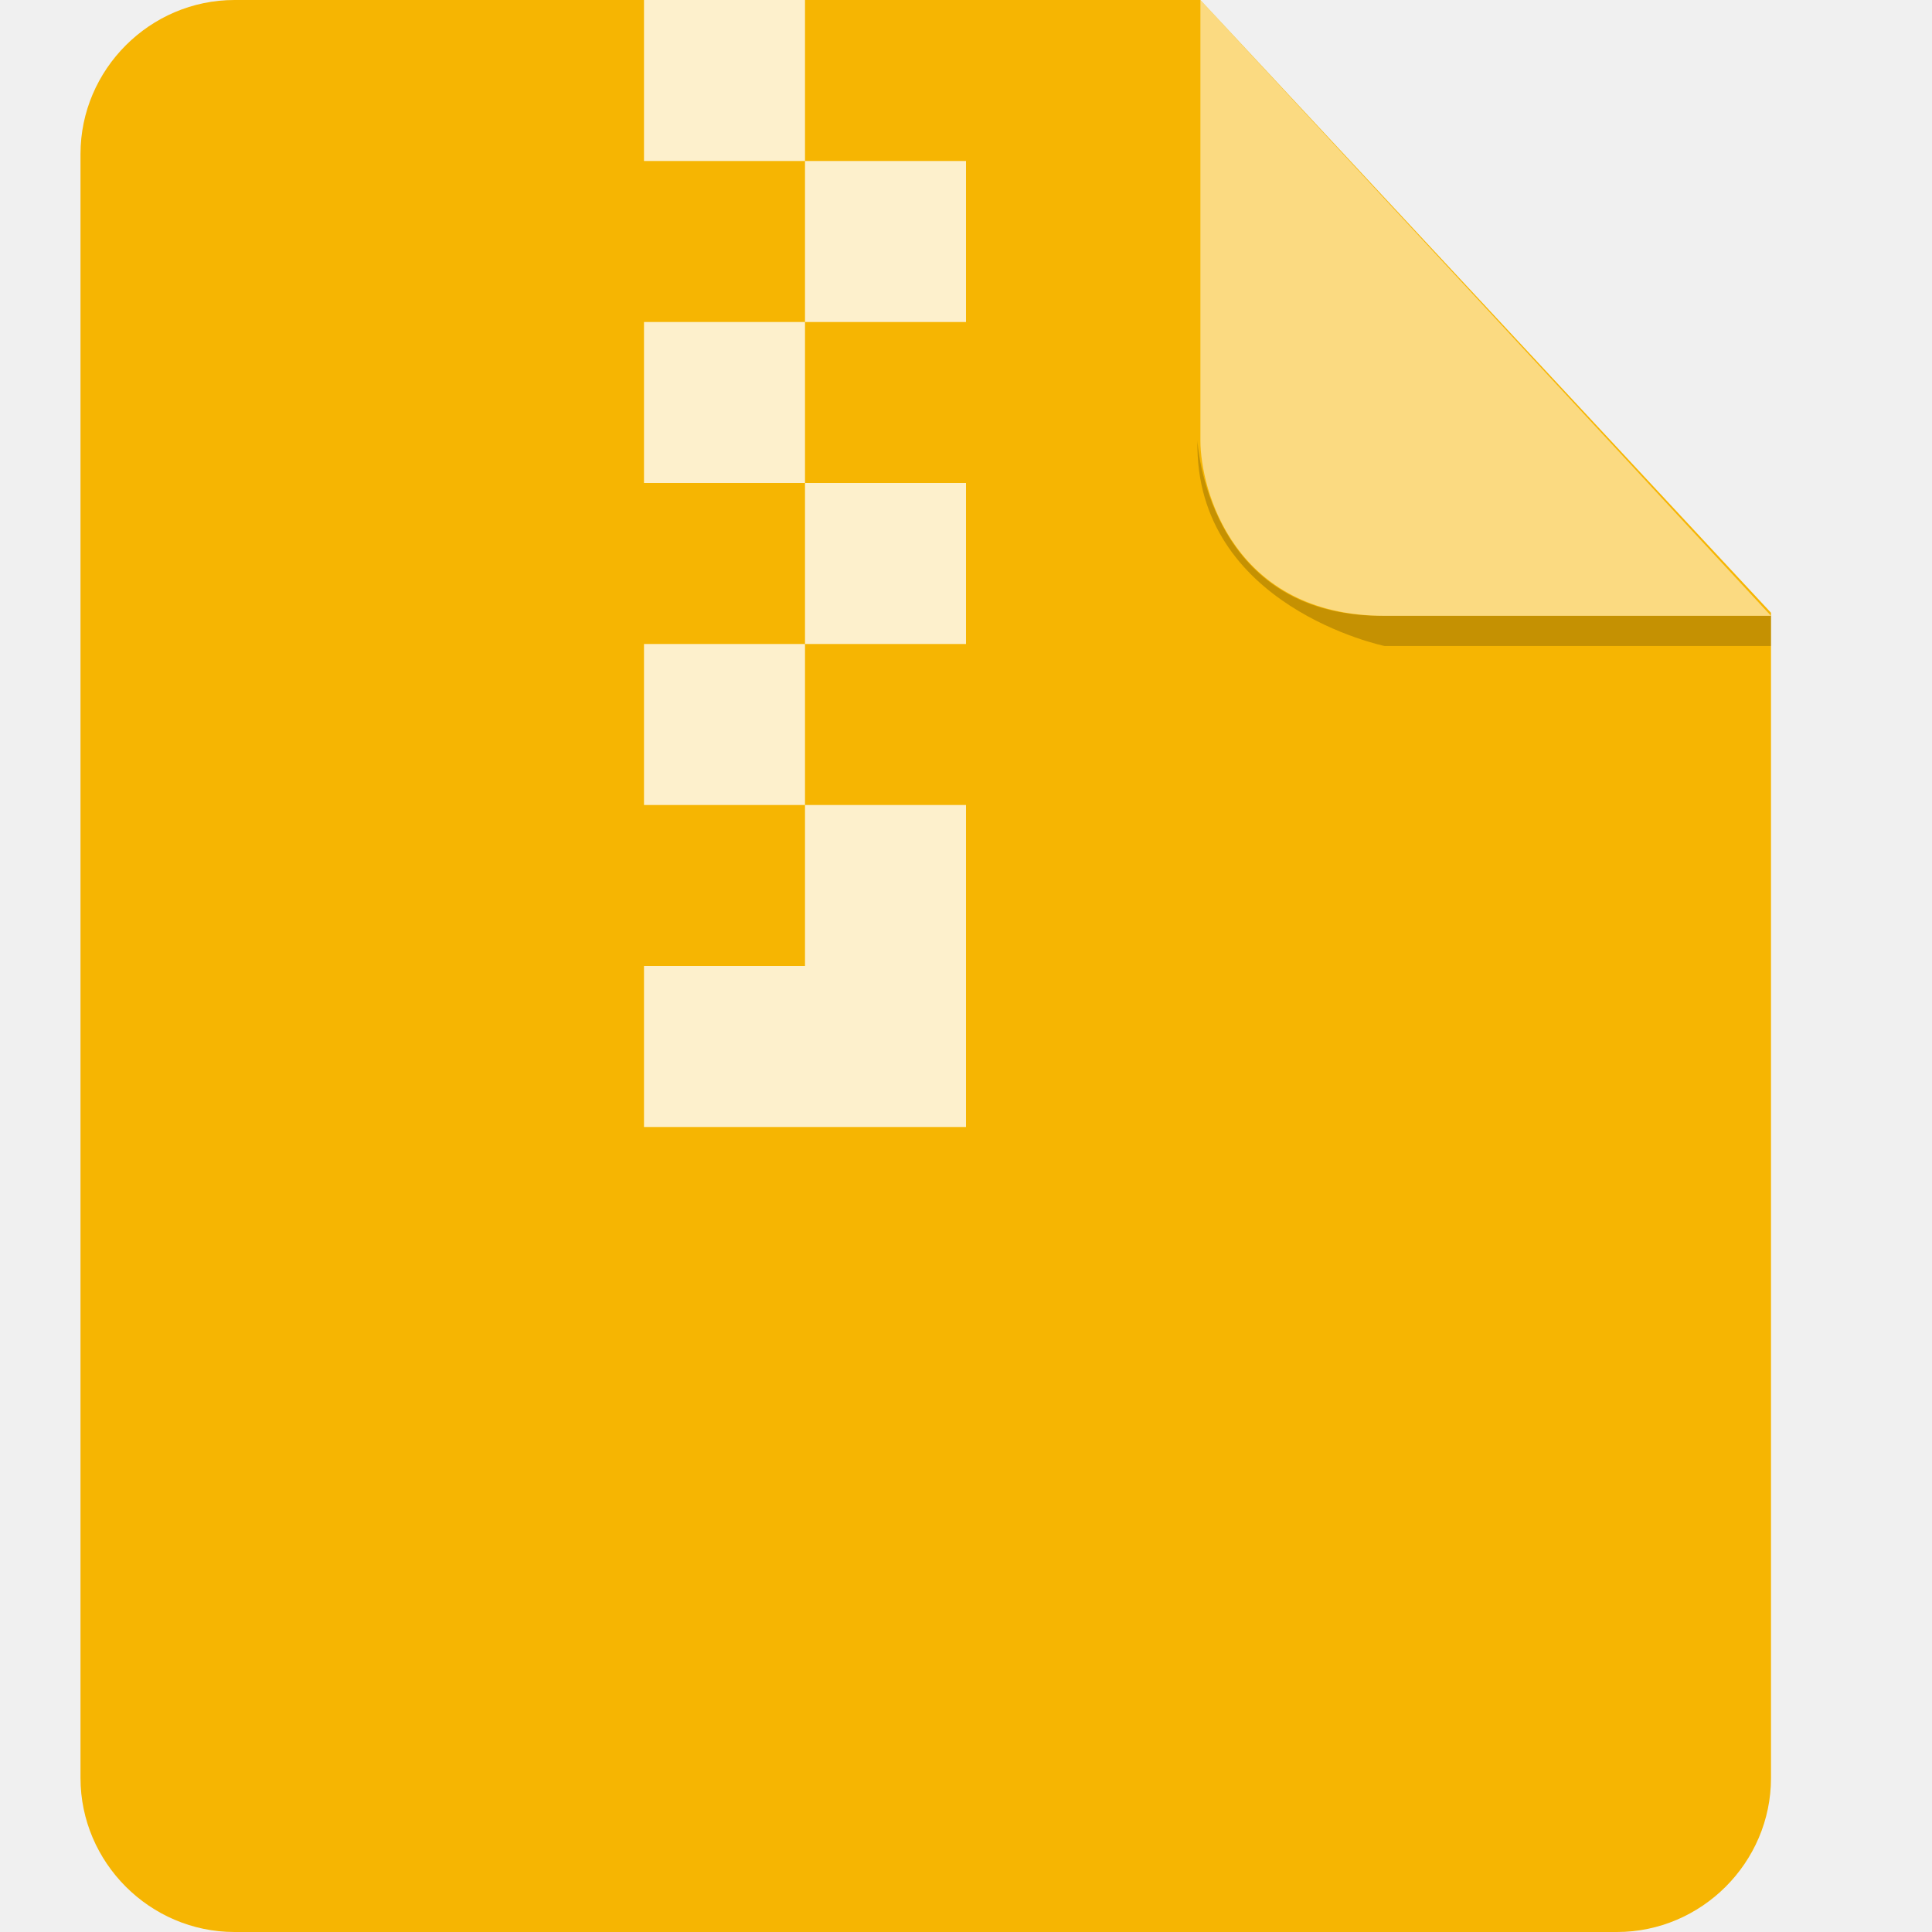
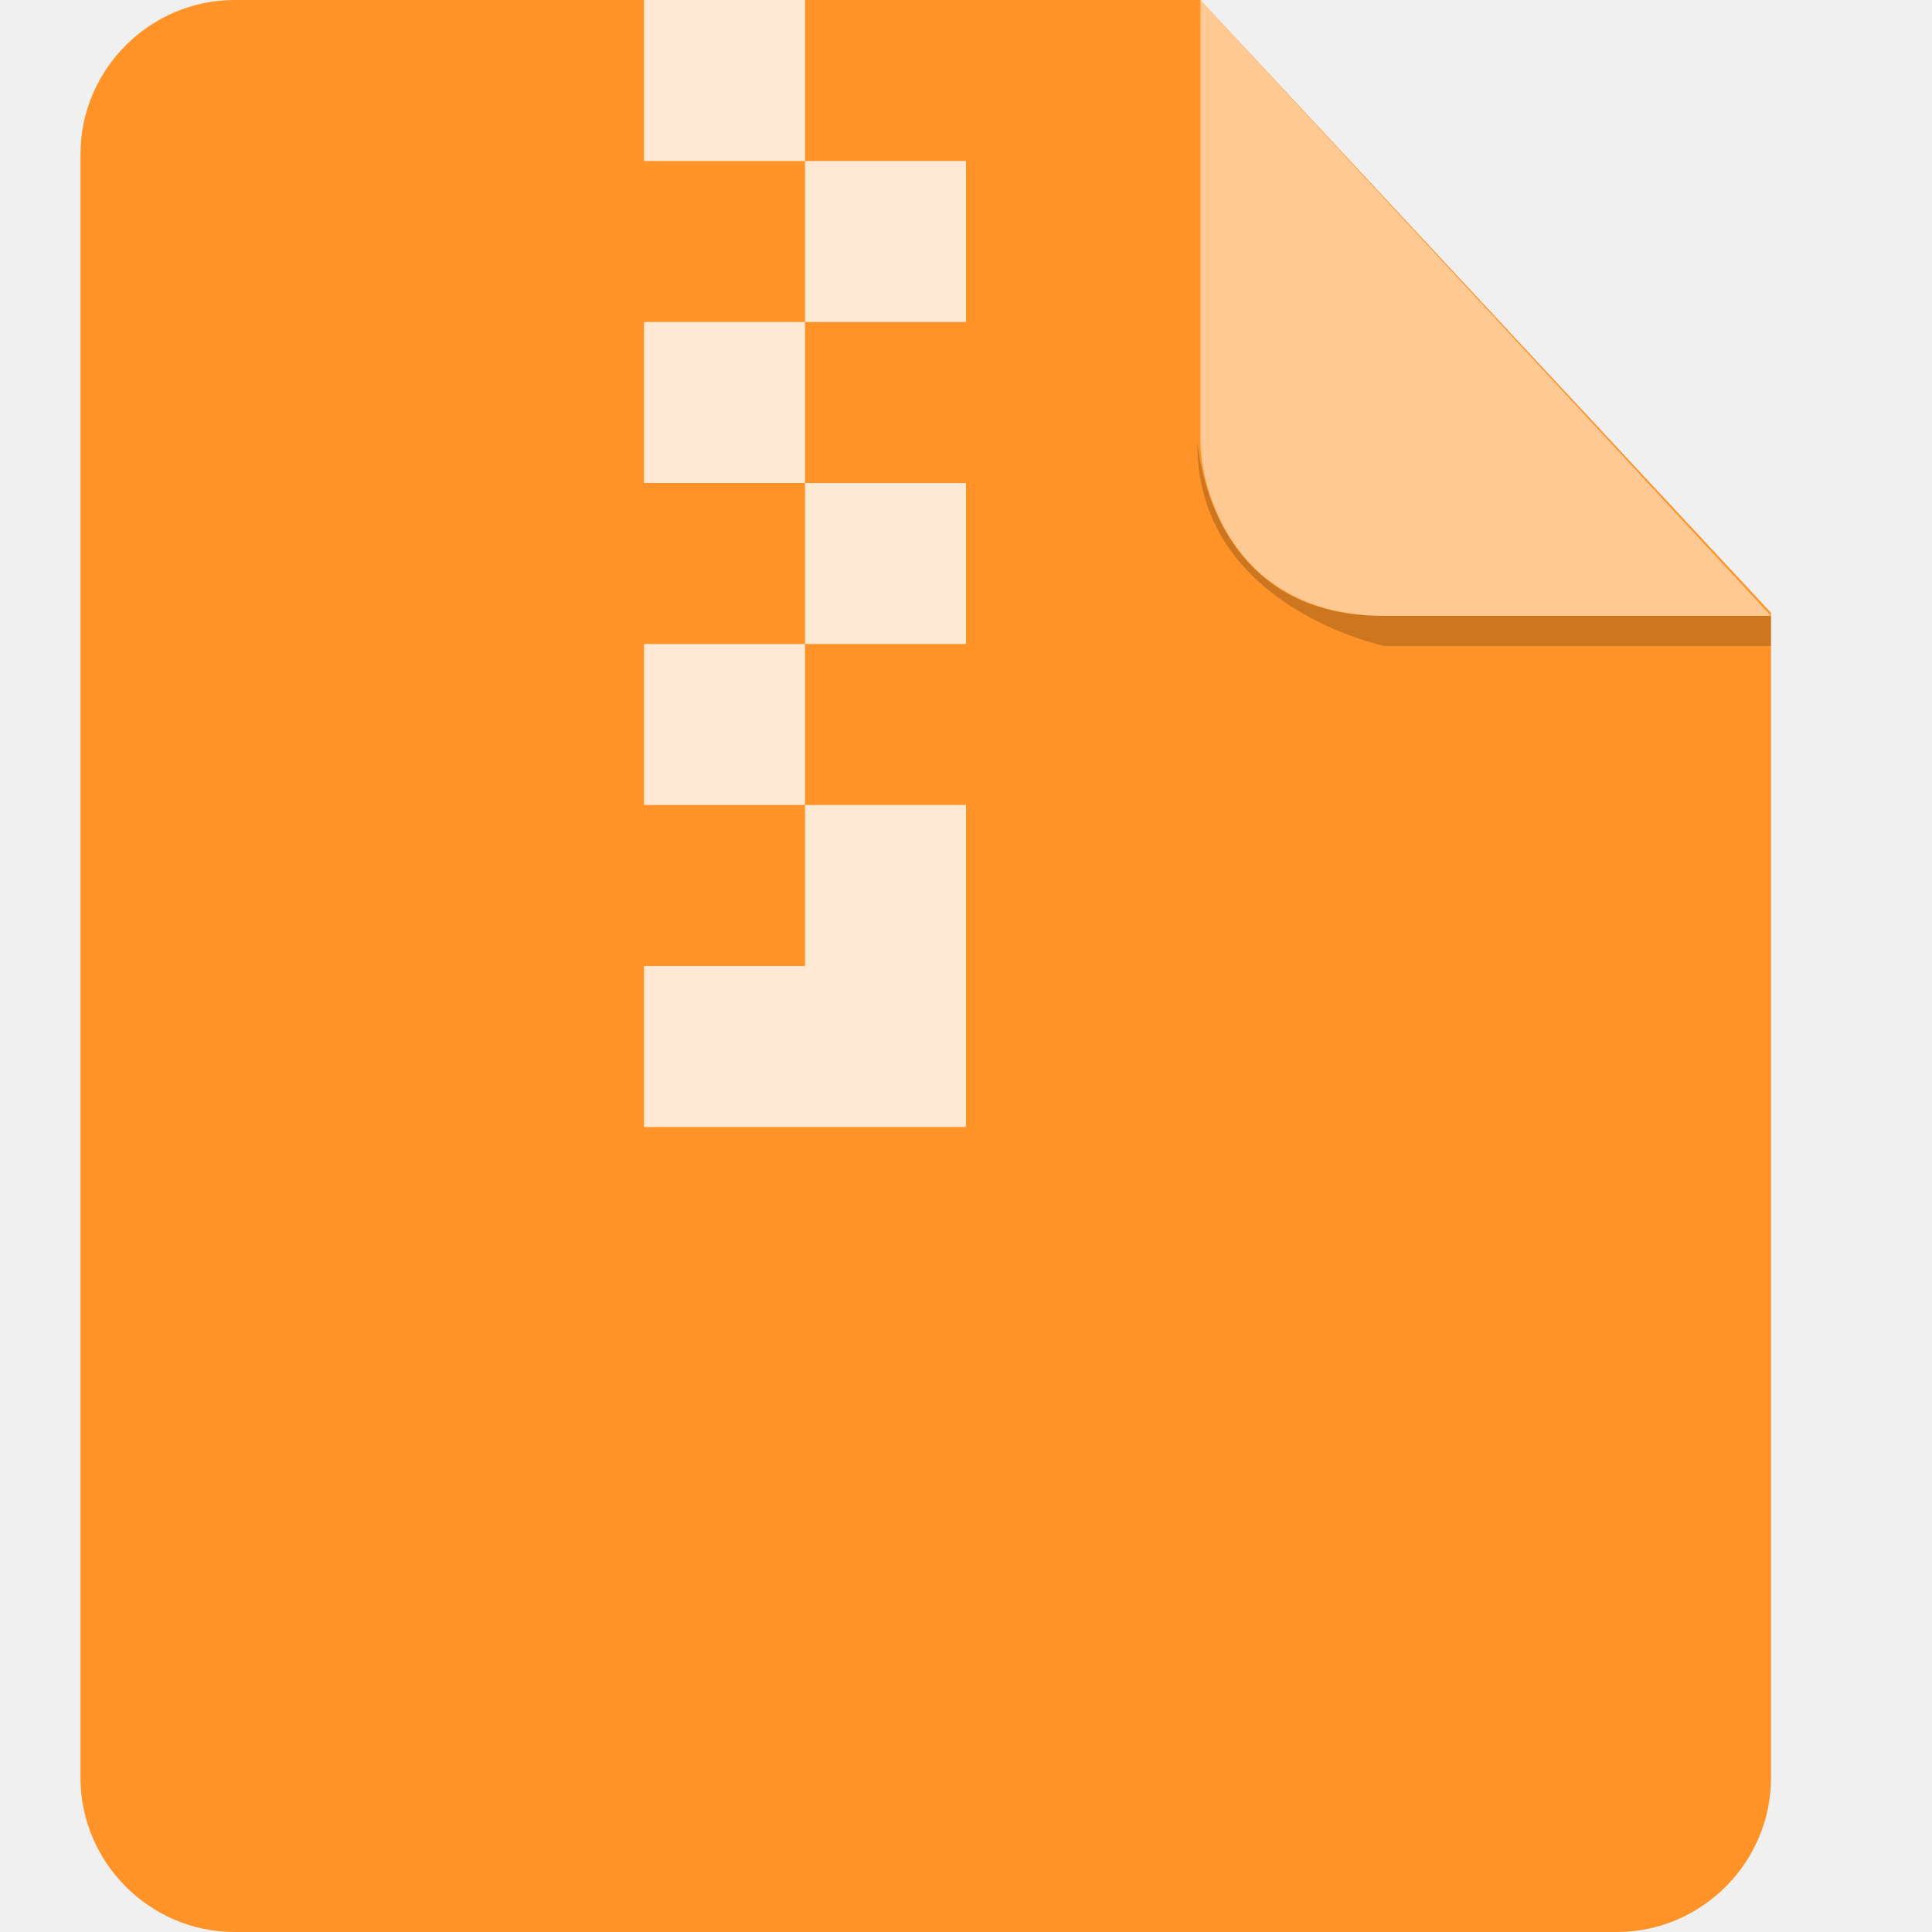
<svg xmlns="http://www.w3.org/2000/svg" width="24px" height="24px" viewBox="0 0 24 24" version="1.1">
  <defs />
  <g id="Page-1" stroke="none" stroke-width="1" fill="none" fill-rule="evenodd">
    <g id="Desktop" transform="translate(-669, -200)">
      <g id="Group" transform="translate(265, 188)">
        <g id="Icon-rar" transform="translate(392, 0)">
          <g id="path" transform="translate(13, 12)">
-             <path d="M1.913,1.33226763e-15 C0.863,1.33226763e-15 0,0.863 0,1.913 L0,22.087 C0,23.137 0.863,24 1.913,24 L19.087,24 C20.137,24 21,23.137 21,22.087 L21,7.612 L13.912,0 L1.913,0 L1.913,1.33226763e-15 Z" id="Shape" fill="#F6B502" />
+             <path d="M1.913,1.33226763e-15 C0.863,1.33226763e-15 0,0.863 0,1.913 L0,22.087 C0,23.137 0.863,24 1.913,24 L19.087,24 C20.137,24 21,23.137 21,22.087 L21,7.612 L13.912,0 L1.913,0 L1.913,1.33226763e-15 Z" id="Shape" fill="#ff9327" />
            <path d="M21,7.65 L21,8.025 L16.2,8.025 C16.2,8.025 13.838,7.537 13.875,5.475 C13.875,5.475 13.988,7.65 16.163,7.65 L21,7.65 Z" id="Shape" fill="#000000" opacity="0.2" />
            <path d="M13.912,0 L13.912,5.475 C13.912,6.075 14.325,7.65 16.2,7.65 L21,7.65 L13.912,0 Z" id="Shape" fill="#FFFFFF" opacity="0.5" />
            <g id="Group-3" opacity="0.8" transform="translate(7, 0)" fill="#FFFFFF">
              <rect id="Rectangle" x="0" y="0" width="2" height="2" />
              <rect id="Rectangle-Copy" x="2" y="2" width="2" height="2" />
              <rect id="Rectangle-Copy-2" x="0" y="4" width="2" height="2" />
              <rect id="Rectangle-Copy-5" x="0" y="12" width="4" height="2" />
              <rect id="Rectangle-Copy-3" x="2" y="6" width="2" height="2" />
              <rect id="Rectangle-Copy-6" x="2" y="10" width="2" height="3" />
              <rect id="Rectangle-Copy-4" x="0" y="8" width="2" height="2" />
            </g>
          </g>
        </g>
      </g>
    </g>
  </g>
</svg>
